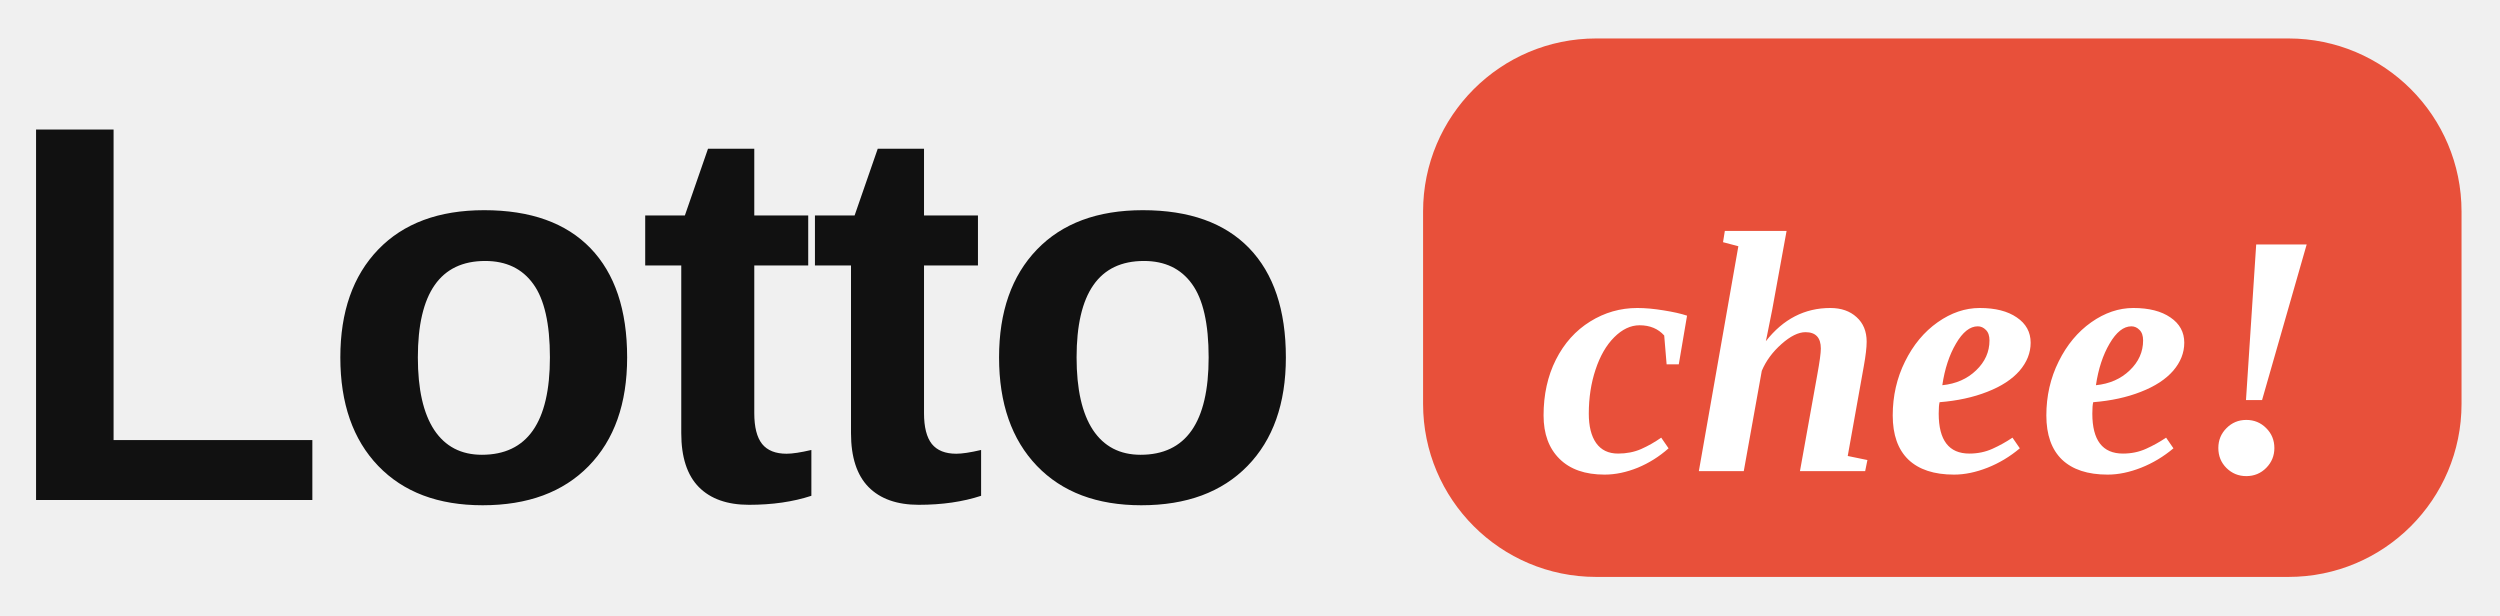
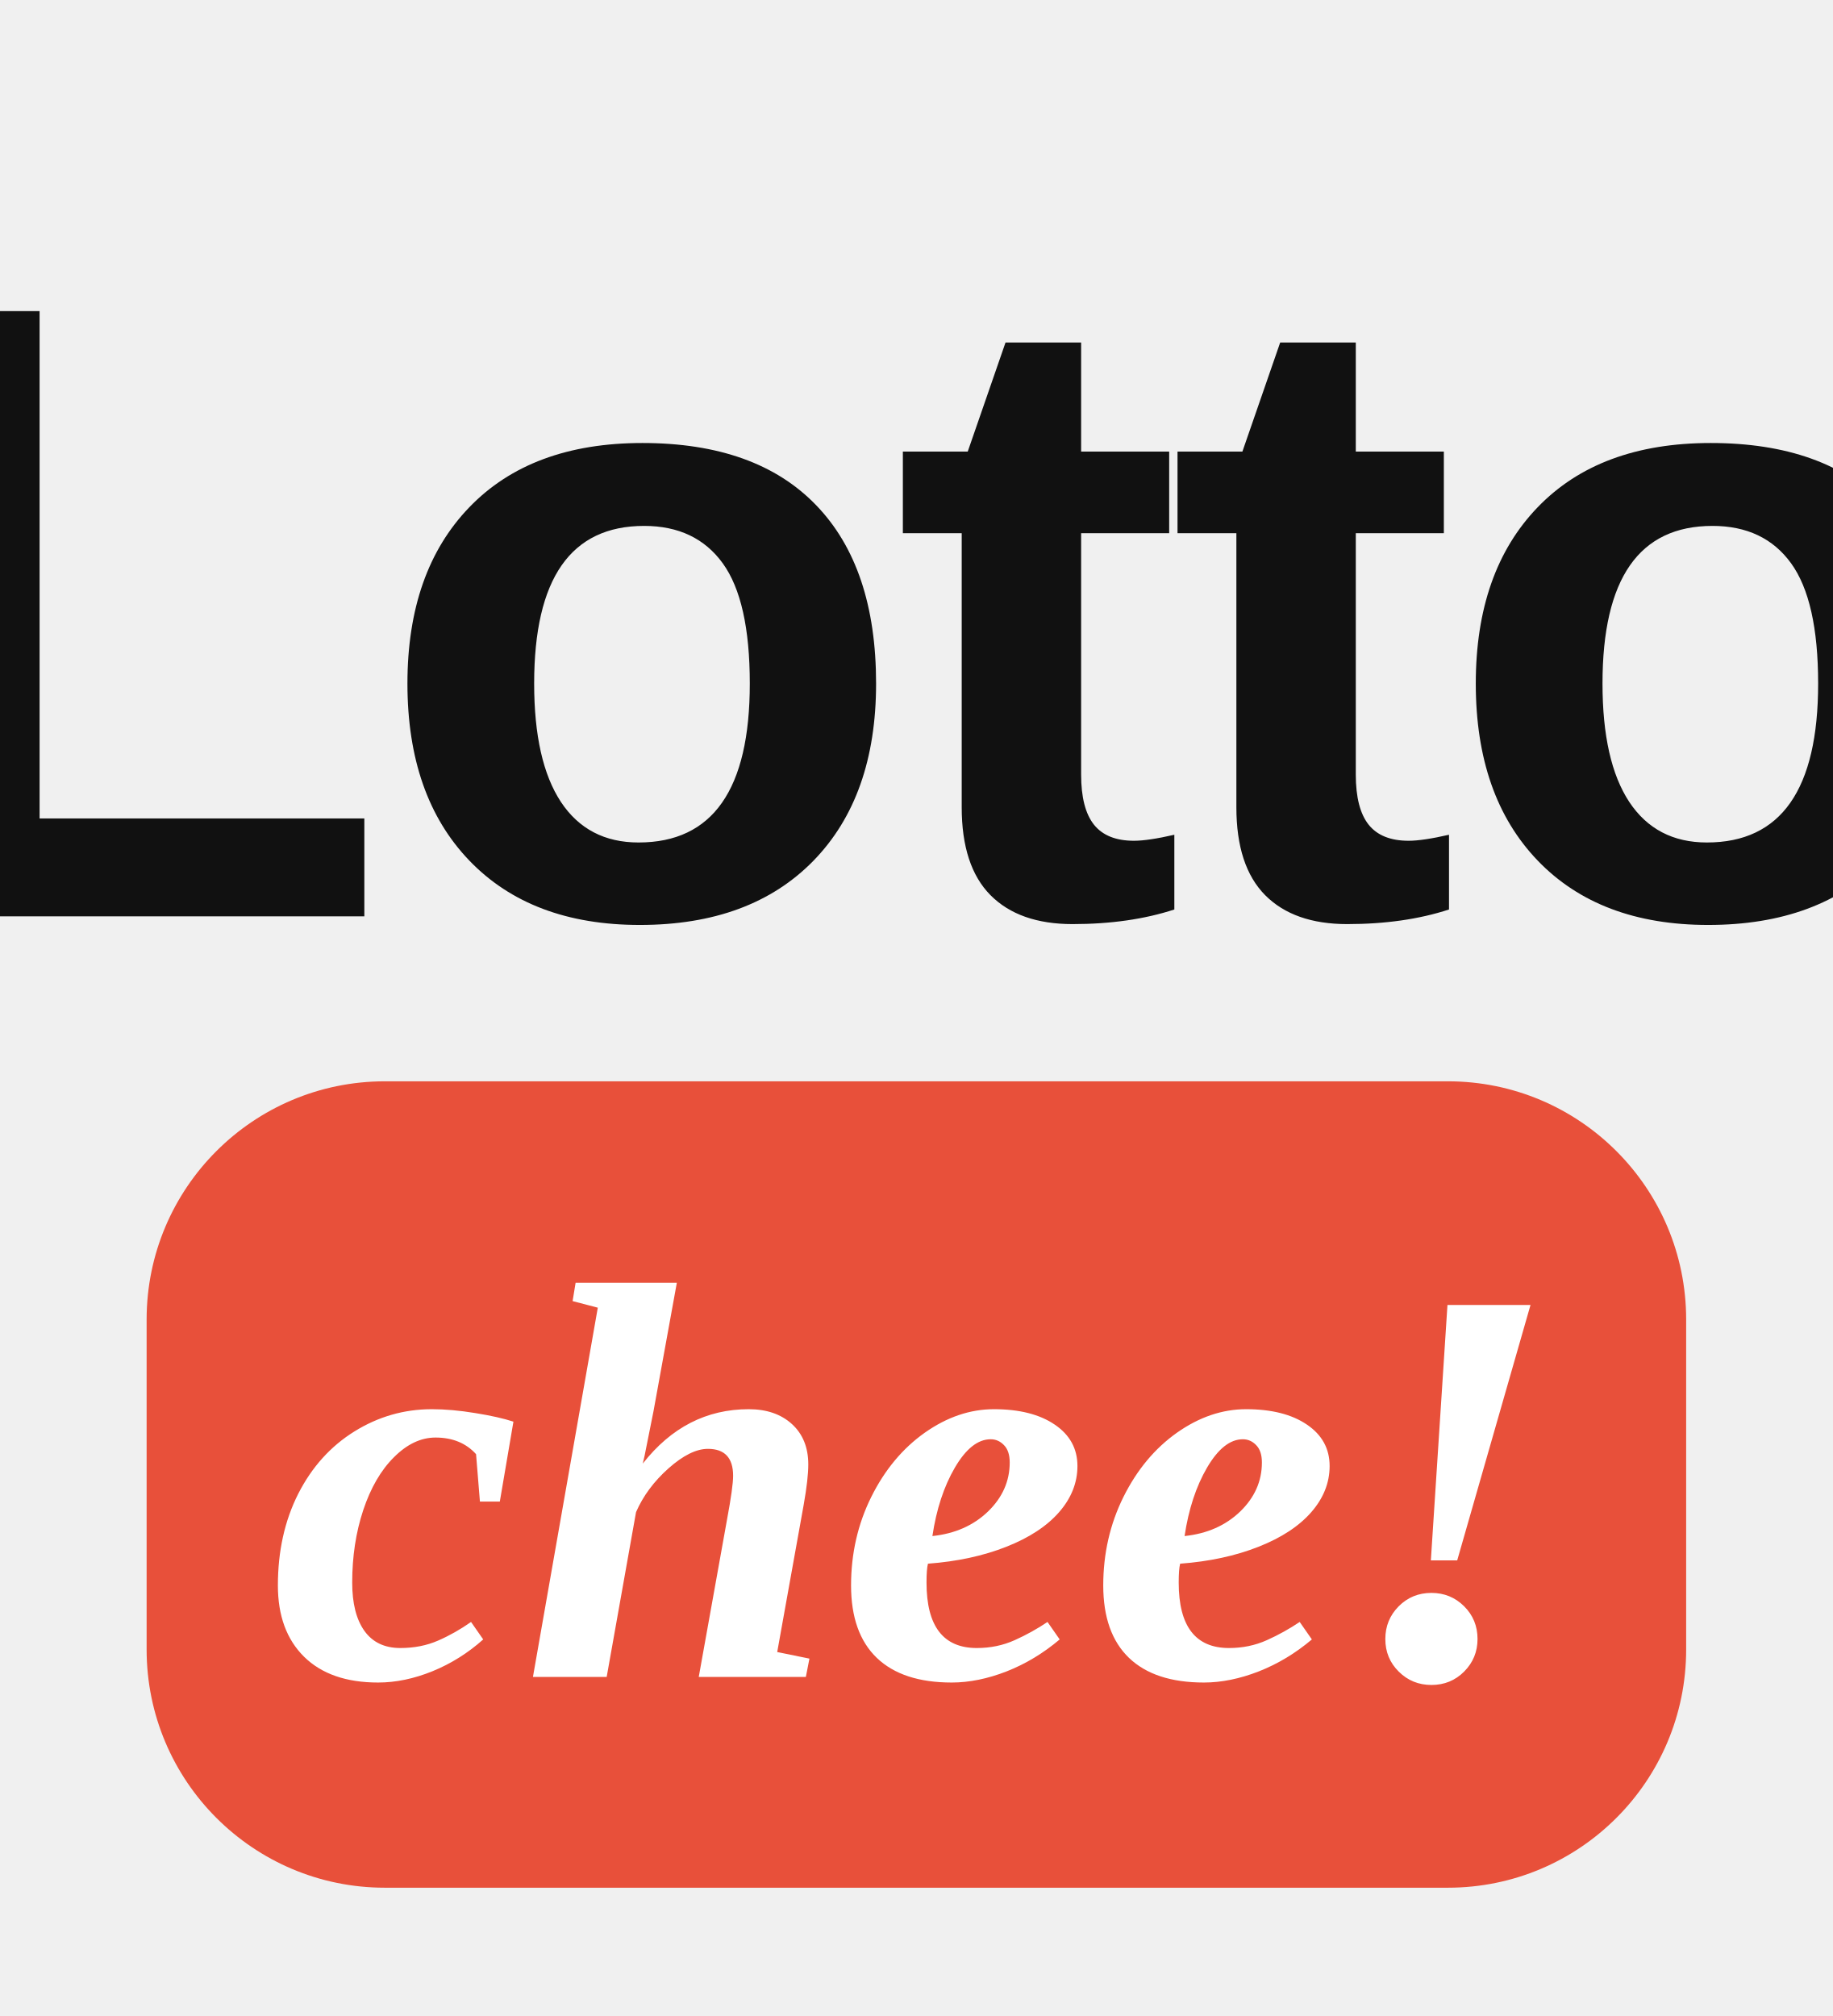
- <svg xmlns="http://www.w3.org/2000/svg" viewBox="0 0 260 64" fill="none">
-   <text x="0" y="52" font-family="'Arial Black',Arial,sans-serif" font-weight="900" font-size="56" fill="#111111" letter-spacing="-1">Lotto</text>
-   <rect x="148" y="4" width="108" height="56" rx="18" fill="#E8503A" />
-   <text x="160" y="49" font-family="Georgia,'Times New Roman',serif" font-style="italic" font-weight="700" font-size="36" fill="#FFFFFF">chee!</text>
+ <svg xmlns="http://www.w3.org/2000/svg" viewBox="0 0 200 220" fill="none">
+   <text x="100" y="100" font-family="'Arial Black',Arial,sans-serif" font-weight="900" font-size="96" fill="#111111" text-anchor="middle" letter-spacing="-2">Lotto</text>
+   <rect x="16" y="118" width="168" height="88" rx="26" fill="#E8503A" />
+   <text x="100" y="183" font-family="Georgia,'Times New Roman',serif" font-style="italic" font-weight="700" font-size="62" fill="#FFFFFF" text-anchor="middle">chee!</text>
</svg>
